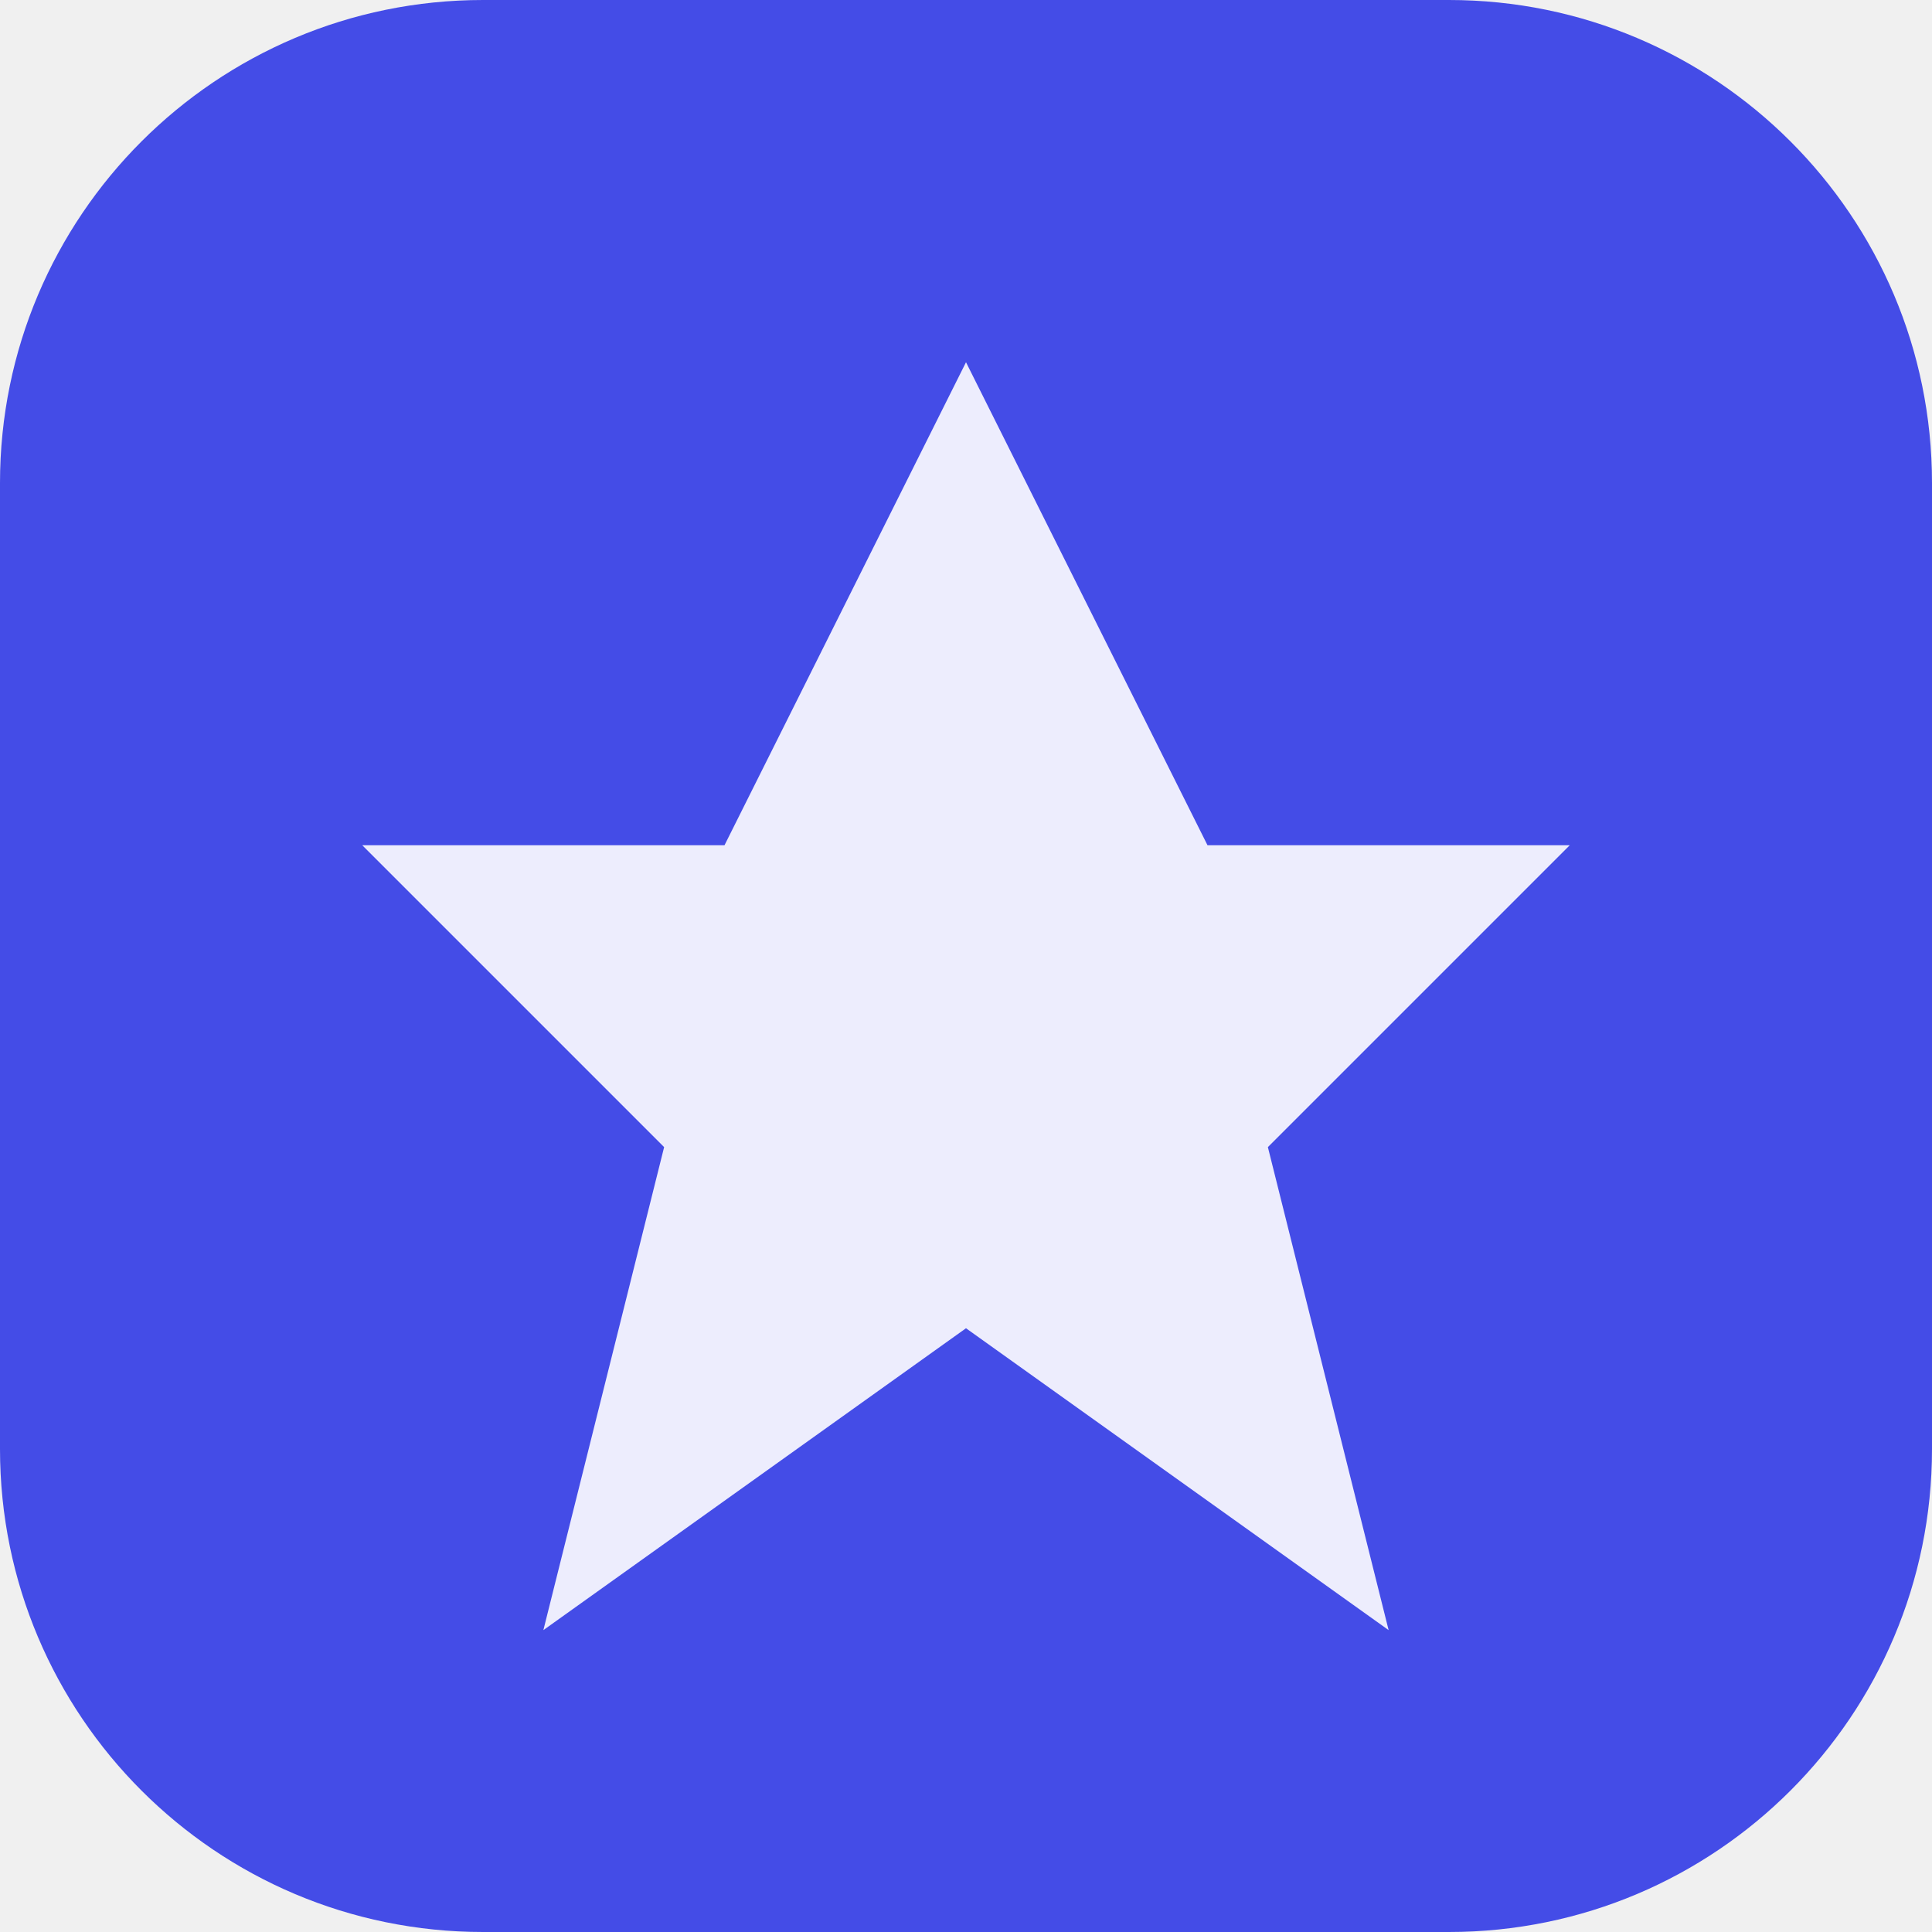
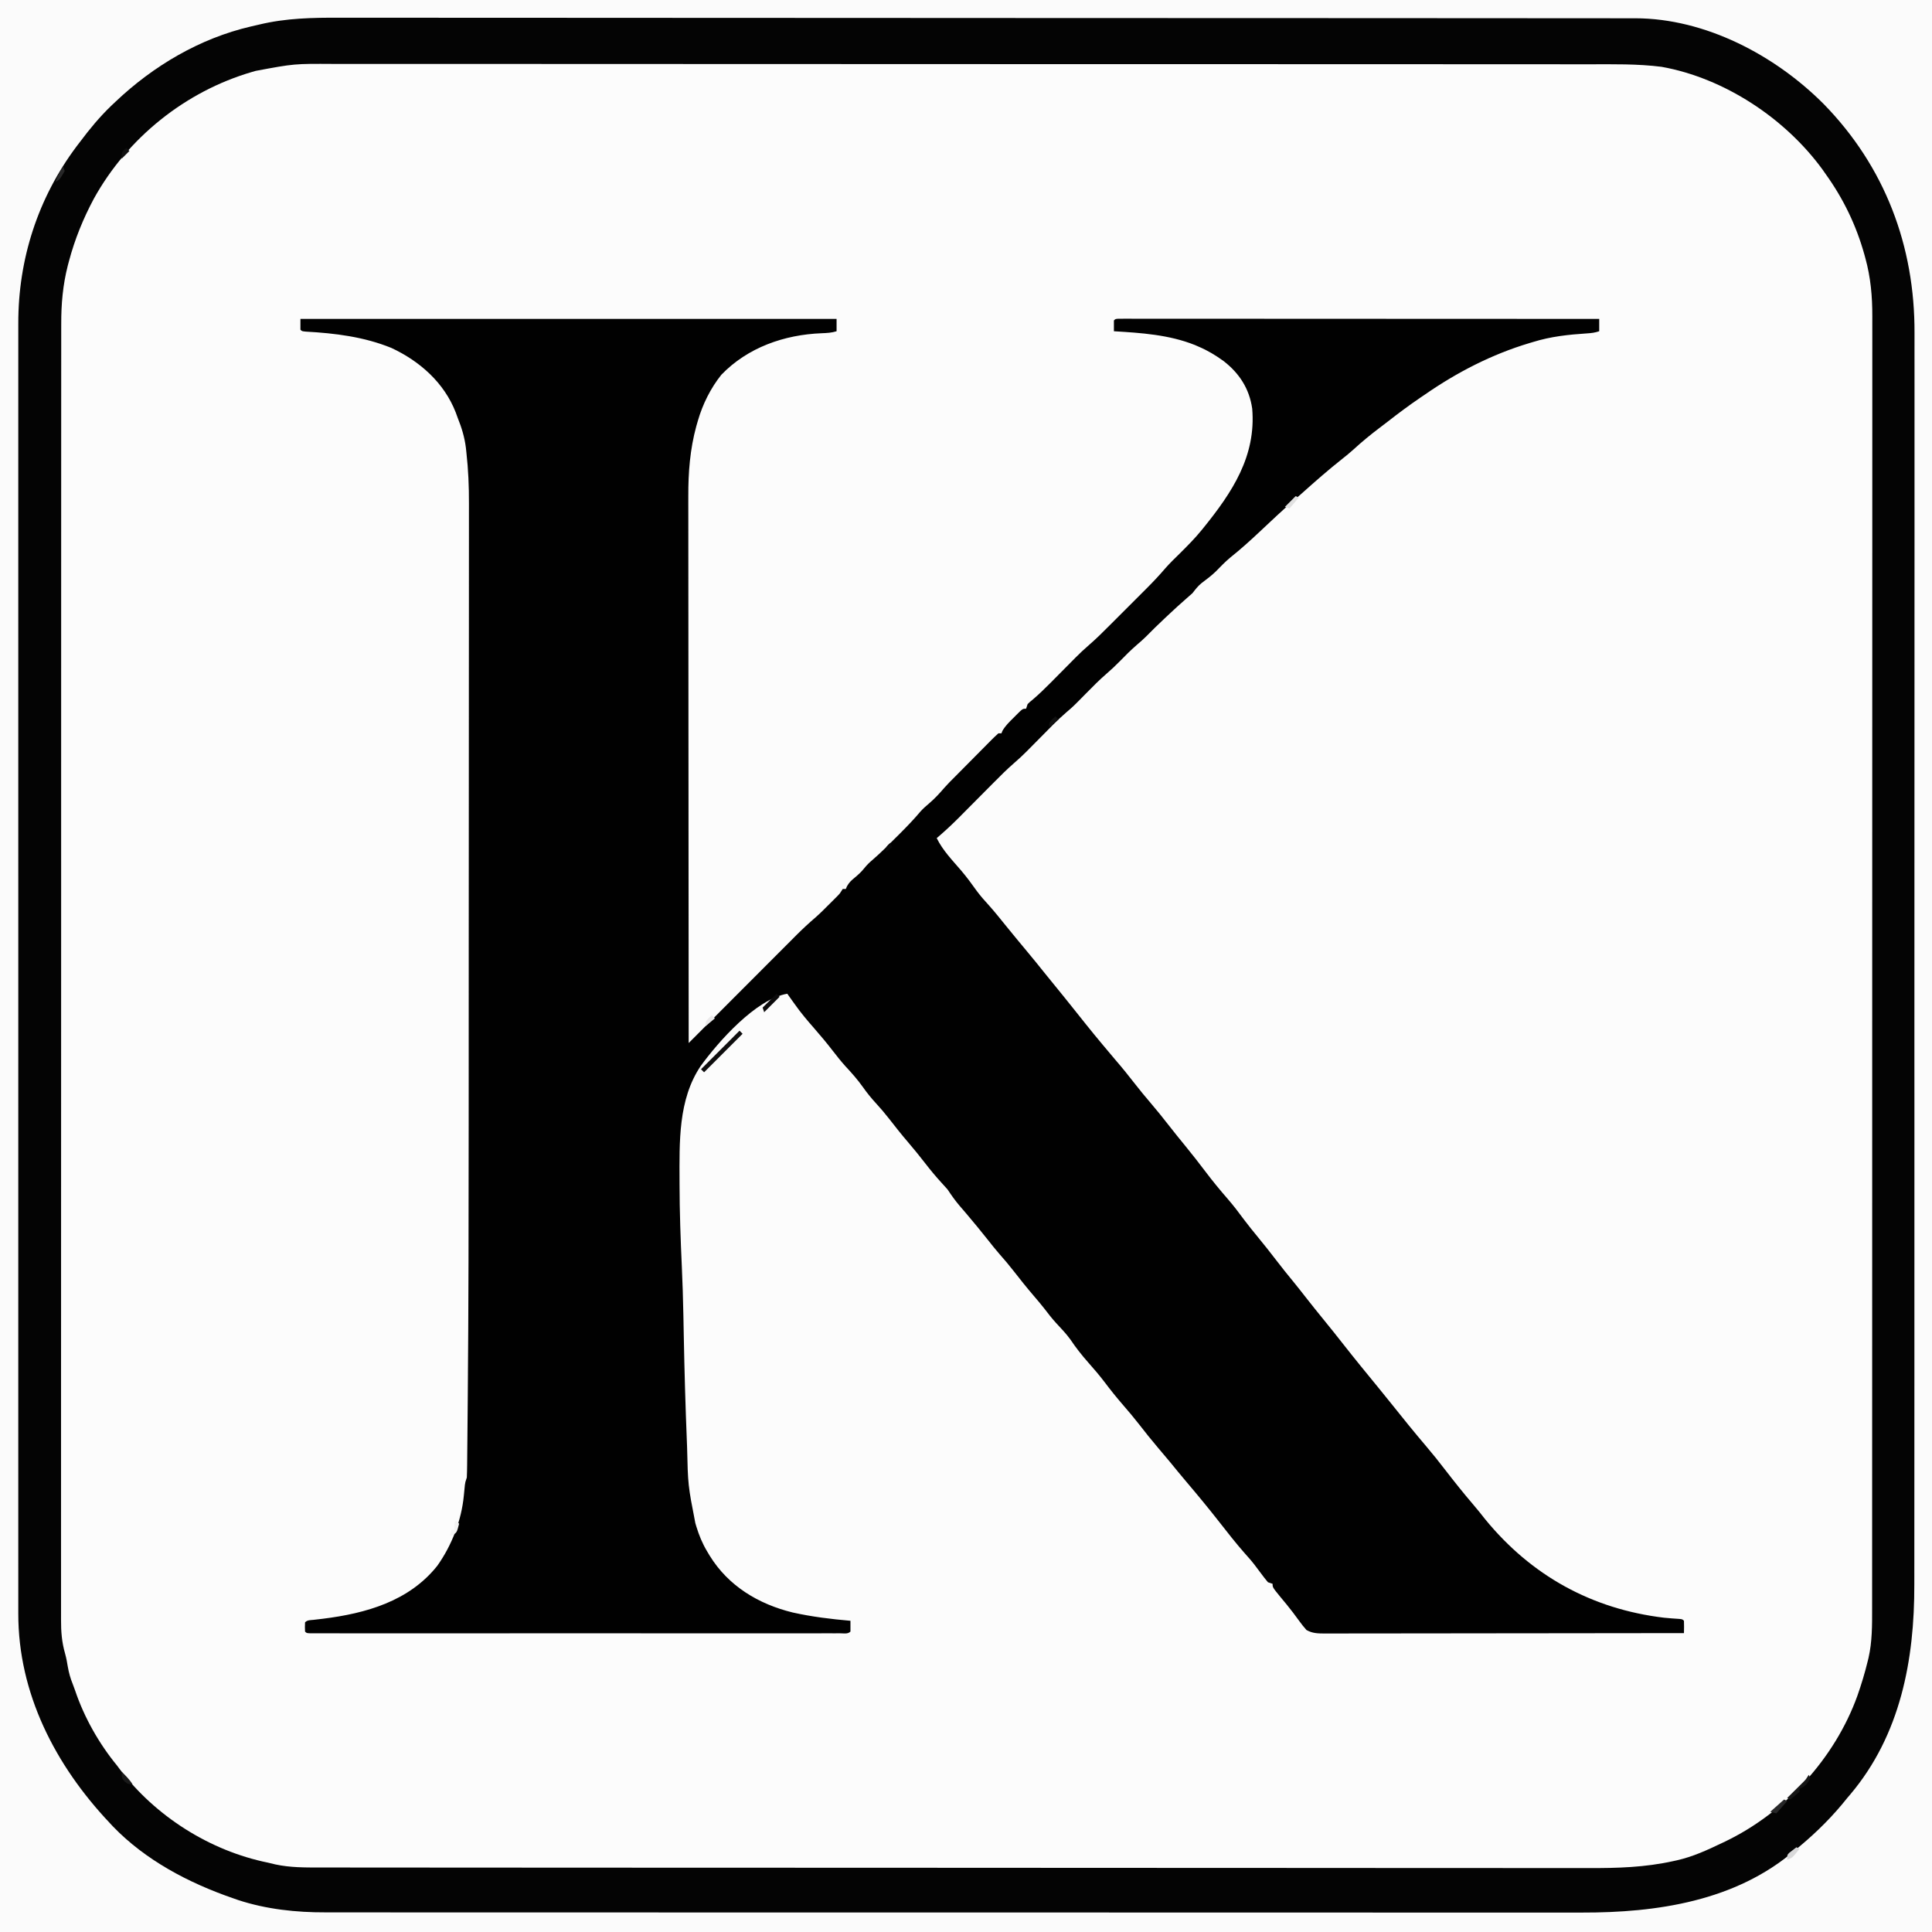
- <svg xmlns="http://www.w3.org/2000/svg" viewBox="0 0 32 32">
-   <rect width="32" height="32" rx="8" fill="#444ce7" />
-   <path d="M16 6 L20 14 L26 14 L21 19 L23 27 L16 22 L9 27 L11 19 L6 14 L12 14 Z" fill="white" opacity="0.9" />
+ <svg xmlns="http://www.w3.org/2000/svg" version="1.1" width="1254" height="1254">
+   <path d="M0 0 C413.82 0 827.64 0 1254 0 C1254 413.82 1254 827.64 1254 1254 C840.18 1254 426.36 1254 0 1254 C0 840.18 0 426.36 0 0 Z " fill="#FCFCFC" transform="translate(0,0)" />
+   <path d="M0 0 C114.84 0 229.68 0 348 0 C348 2.64 348 5.28 348 8 C344.79 9.014 341.665 9.162 338.316 9.29 C314.087 10.232 290.308 18.504 273.199 36.258 C266.269 44.899 261.064 55.384 258 66 C257.653 67.199 257.306 68.398 256.949 69.633 C252.865 84.643 251.693 99.626 251.759 115.129 C251.759 116.674 251.757 118.219 251.754 119.764 C251.75 123.955 251.758 128.147 251.768 132.339 C251.777 136.879 251.774 141.419 251.772 145.959 C251.771 153.808 251.777 161.657 251.789 169.505 C251.805 180.853 251.81 192.2 251.813 203.547 C251.817 221.962 251.83 240.376 251.849 258.791 C251.868 276.669 251.882 294.547 251.89 312.426 C251.891 314.081 251.891 314.081 251.892 315.77 C251.894 321.308 251.897 326.845 251.899 332.383 C251.92 378.255 251.955 424.128 252 470 C252.384 469.615 252.769 469.23 253.165 468.833 C262.544 459.431 271.927 450.031 281.313 440.635 C285.852 436.091 290.39 431.546 294.926 426.999 C299.307 422.607 303.69 418.218 308.075 413.83 C309.744 412.159 311.412 410.488 313.079 408.815 C315.422 406.465 317.768 404.118 320.115 401.771 C320.797 401.086 321.479 400.4 322.182 399.694 C326.046 395.838 330.012 392.164 334.159 388.614 C337.369 385.8 340.368 382.777 343.375 379.75 C344.297 378.833 344.297 378.833 345.238 377.898 C345.827 377.308 346.416 376.718 347.023 376.109 C347.549 375.583 348.074 375.057 348.615 374.515 C350.216 372.841 350.216 372.841 352 370 C352.66 370 353.32 370 354 370 C354.25 369.411 354.5 368.822 354.758 368.215 C356.164 365.707 357.656 364.376 359.875 362.562 C362.191 360.607 364.1 358.875 366 356.5 C367.744 354.32 369.349 352.781 371.465 350.996 C376.741 346.428 381.64 341.506 386.562 336.562 C387.469 335.66 388.376 334.757 389.311 333.826 C393.87 329.26 398.301 324.658 402.451 319.714 C404.159 317.825 405.992 316.203 407.938 314.562 C411.674 311.398 414.859 307.925 418.043 304.211 C420.266 301.699 422.623 299.367 425 297 C426.036 295.955 427.072 294.909 428.106 293.862 C431.143 290.79 434.185 287.724 437.23 284.66 C438.542 283.338 439.852 282.014 441.161 280.688 C443.054 278.771 444.954 276.859 446.855 274.949 C447.442 274.352 448.028 273.756 448.633 273.141 C450.051 271.722 451.521 270.355 453 269 C453.66 269 454.32 269 455 269 C455.309 268.203 455.309 268.203 455.625 267.391 C457.58 263.992 460.221 261.489 463 258.75 C463.547 258.196 464.093 257.641 464.656 257.07 C468.747 253 468.747 253 471 253 C471.33 252.01 471.66 251.02 472 250 C473.355 248.668 473.355 248.668 475.188 247.188 C479.198 243.784 482.921 240.166 486.625 236.438 C487.22 235.839 487.816 235.24 488.429 234.624 C490.288 232.751 492.144 230.876 494 229 C496.455 226.518 498.914 224.039 501.375 221.562 C502.194 220.731 502.194 220.731 503.03 219.883 C505.873 217.022 508.777 214.294 511.834 211.662 C516.529 207.599 520.902 203.242 525.285 198.848 C526.145 197.989 527.005 197.13 527.891 196.245 C529.698 194.438 531.504 192.63 533.309 190.822 C536.054 188.071 538.805 185.325 541.557 182.58 C543.321 180.815 545.084 179.05 546.848 177.285 C547.661 176.473 548.475 175.662 549.313 174.825 C553.514 170.608 557.566 166.324 561.427 161.793 C564.286 158.534 567.407 155.534 570.5 152.5 C575.542 147.495 580.525 142.528 585 137 C585.396 136.512 585.792 136.025 586.2 135.522 C604.776 112.556 620.393 89.048 617.762 58.207 C615.918 45.3 609.415 35.308 599.312 27.438 C594.096 23.637 588.935 20.525 583 18 C581.813 17.482 581.813 17.482 580.602 16.953 C563.848 10.252 545.819 9.074 528 8 C527.958 5.667 527.959 3.333 528 1 C529 0 529 0 531.138 -0.124 C532.091 -0.124 533.045 -0.123 534.027 -0.123 C535.123 -0.125 536.218 -0.127 537.347 -0.129 C539.176 -0.125 539.176 -0.125 541.041 -0.12 C542.324 -0.121 543.607 -0.122 544.929 -0.123 C548.507 -0.125 552.085 -0.121 555.663 -0.116 C559.515 -0.112 563.367 -0.113 567.219 -0.114 C573.898 -0.114 580.578 -0.111 587.257 -0.106 C596.915 -0.098 606.572 -0.095 616.23 -0.094 C631.897 -0.092 647.564 -0.085 663.231 -0.075 C678.454 -0.066 693.677 -0.059 708.9 -0.055 C709.837 -0.055 710.775 -0.054 711.741 -0.054 C716.445 -0.053 721.148 -0.052 725.852 -0.05 C764.901 -0.04 803.951 -0.022 843 0 C843 2.64 843 5.28 843 8 C840.143 8.952 838.002 9.216 835.02 9.395 C822.905 10.201 811.634 11.386 800 15 C799.216 15.233 798.433 15.466 797.625 15.707 C773.337 22.983 750.811 34.588 730 49 C728.953 49.709 727.907 50.418 726.828 51.148 C719.562 56.103 712.565 61.317 705.638 66.729 C703.983 68.013 702.316 69.278 700.645 70.539 C694.649 75.072 688.916 79.771 683.379 84.863 C681.065 86.942 678.692 88.887 676.25 90.812 C667.217 97.939 658.561 105.548 649.992 113.223 C648.093 114.917 646.174 116.585 644.25 118.25 C637.082 124.513 630.134 131.035 623.215 137.57 C616.808 143.612 610.372 149.426 603.484 154.918 C600.168 157.697 597.21 160.765 594.199 163.867 C591.303 166.676 588.143 169.032 584.922 171.453 C582.542 173.368 580.868 175.59 579 178 C577.812 179.085 576.602 180.146 575.379 181.191 C571.158 184.843 567.065 188.613 563 192.438 C562.299 193.095 561.599 193.752 560.877 194.43 C556.741 198.323 552.685 202.277 548.703 206.328 C546.946 208.053 545.122 209.652 543.25 211.25 C539.136 214.781 535.345 218.594 531.563 222.474 C528.868 225.216 526.104 227.806 523.188 230.312 C518.559 234.316 514.288 238.638 510 243 C501.575 251.569 501.575 251.569 497.25 255.25 C491.167 260.478 485.634 266.299 480 272 C477.732 274.295 475.461 276.586 473.188 278.875 C472.434 279.641 472.434 279.641 471.665 280.422 C468.924 283.182 466.112 285.798 463.164 288.336 C458.625 292.267 454.409 296.483 450.188 300.75 C449.374 301.567 448.561 302.384 447.723 303.226 C445.146 305.815 442.573 308.407 440 311 C436.607 314.42 433.211 317.836 429.812 321.25 C429.048 322.023 428.283 322.796 427.495 323.593 C422.833 328.275 418.035 332.722 413 337 C416.862 344.928 423.17 351.395 428.874 358.052 C432.531 362.356 435.836 366.85 439.109 371.453 C441.533 374.717 444.202 377.692 446.938 380.695 C450.786 384.995 454.369 389.517 458 394 C462.656 399.714 467.334 405.408 472.062 411.062 C475.767 415.499 479.407 419.98 483.004 424.504 C485.149 427.186 487.321 429.845 489.5 432.5 C493.709 437.634 497.862 442.809 502 448 C515.221 464.584 515.221 464.584 528.875 480.812 C533.385 486.032 537.698 491.37 541.925 496.82 C545.023 500.798 548.22 504.671 551.5 508.5 C555.713 513.423 559.76 518.451 563.739 523.565 C567.222 528.034 570.785 532.43 574.375 536.812 C578.891 542.33 583.266 547.935 587.562 553.625 C592.096 559.624 596.821 565.383 601.764 571.048 C605.606 575.474 609.122 580.085 612.594 584.809 C615.45 588.597 618.431 592.268 621.438 595.938 C625.453 600.84 629.41 605.772 633.25 610.812 C636.959 615.674 640.776 620.424 644.668 625.141 C647.237 628.291 649.748 631.483 652.25 634.688 C656.276 639.84 660.366 644.935 664.5 650 C668.55 654.962 672.558 659.952 676.5 665 C684.117 674.749 691.971 684.306 699.812 693.875 C702.479 697.13 705.126 700.398 707.75 703.688 C715.344 713.199 722.98 722.674 730.875 731.938 C735.063 736.854 739.072 741.875 743 747 C748.857 754.577 754.798 762.058 761.032 769.329 C763.777 772.532 766.406 775.797 769 779.125 C798.971 815.744 838.214 837.372 885 843 C888.327 843.316 891.644 843.593 894.98 843.789 C897 844 897 844 898 845 C898.141 847.671 898.042 850.324 898 853 C867.511 853.046 837.021 853.081 806.532 853.102 C802.933 853.105 799.334 853.107 795.736 853.11 C794.661 853.111 794.661 853.111 793.565 853.111 C781.961 853.12 770.357 853.136 758.752 853.154 C746.848 853.173 734.943 853.184 723.038 853.188 C716.351 853.191 709.663 853.197 702.976 853.211 C696.684 853.225 690.393 853.229 684.102 853.226 C681.79 853.227 679.478 853.231 677.166 853.238 C674.015 853.248 670.864 853.246 667.713 853.241 C666.334 853.249 666.334 853.249 664.927 853.258 C660.551 853.238 656.912 853.206 653 851 C651.262 849.046 649.759 847.177 648.25 845.062 C647.38 843.887 646.509 842.712 645.637 841.539 C645.2 840.948 644.764 840.356 644.314 839.747 C641.632 836.181 638.756 832.775 635.91 829.34 C631 823.325 631 823.325 631 821 C630.01 820.67 629.02 820.34 628 820 C626.329 818.011 624.78 816.03 623.25 813.938 C622.352 812.739 621.453 811.543 620.551 810.348 C620.113 809.768 619.676 809.188 619.225 808.59 C617.191 805.95 614.981 803.483 612.762 801 C607.082 794.552 601.795 787.764 596.5 781 C589.548 772.12 582.387 763.429 575.086 754.836 C571.437 750.535 567.864 746.176 564.305 741.801 C561.78 738.732 559.205 735.71 556.625 732.688 C552.342 727.664 548.244 722.519 544.198 717.304 C540.896 713.074 537.457 708.987 533.938 704.938 C529.717 700.081 525.732 695.112 521.866 689.971 C518.531 685.584 514.956 681.445 511.312 677.312 C507.094 672.528 503.287 667.704 499.738 662.395 C496.935 658.533 493.648 655.134 490.402 651.645 C487.718 648.689 485.305 645.604 482.895 642.426 C480.596 639.483 478.178 636.649 475.75 633.812 C471.305 628.613 467.05 623.289 462.851 617.889 C459.907 614.116 456.858 610.479 453.668 606.91 C451.038 603.898 448.576 600.756 446.09 597.625 C441.522 591.887 436.89 586.201 432.125 580.625 C431.637 580.053 431.149 579.481 430.646 578.892 C429.702 577.789 428.755 576.688 427.805 575.591 C424.916 572.215 422.462 568.692 420 565 C418.678 563.471 417.323 561.971 415.938 560.5 C412.3 556.529 408.92 552.441 405.625 548.188 C402.018 543.532 398.334 538.972 394.5 534.5 C390.175 529.456 386.06 524.278 381.991 519.026 C379.228 515.487 376.359 512.115 373.312 508.812 C370.297 505.54 367.63 502.198 365.062 498.562 C361.586 493.657 357.717 489.331 353.625 484.934 C350.827 481.807 348.247 478.571 345.688 475.25 C341.684 470.056 337.512 465.055 333.188 460.125 C328.899 455.231 324.752 450.325 321 445 C320.518 444.33 320.036 443.659 319.539 442.969 C318.353 441.317 317.175 439.659 316 438 C295.597 441.467 271.202 469.193 259.791 484.917 C245.081 506.74 246.021 534.342 246.07 559.754 C246.071 560.441 246.072 561.128 246.073 561.836 C246.111 579.701 246.743 597.531 247.565 615.374 C248.036 625.695 248.347 636.013 248.553 646.342 C248.568 647.074 248.582 647.806 248.598 648.561 C248.67 652.239 248.741 655.918 248.81 659.597 C249.248 682.566 249.887 705.523 250.821 728.479 C250.887 730.167 250.887 730.167 250.954 731.889 C251.536 757.018 251.536 757.018 256.312 781.562 C256.531 782.304 256.749 783.046 256.973 783.811 C258.724 789.555 260.9 794.842 264 800 C264.559 800.935 265.119 801.869 265.695 802.832 C277.838 822.465 297.284 834.174 319.507 839.614 C331.884 842.382 344.378 843.904 357 845 C357.042 847.333 357.041 849.667 357 852 C355.243 853.757 352.767 853.125 350.382 853.126 C348.541 853.13 348.541 853.13 346.663 853.134 C345.283 853.132 343.903 853.129 342.523 853.127 C341.071 853.128 339.619 853.13 338.167 853.132 C334.158 853.136 330.149 853.134 326.139 853.131 C321.823 853.128 317.507 853.132 313.19 853.135 C304.727 853.139 296.264 853.138 287.801 853.135 C280.926 853.133 274.051 853.133 267.176 853.134 C266.199 853.134 265.223 853.134 264.217 853.134 C262.233 853.135 260.25 853.135 258.267 853.135 C239.645 853.138 221.023 853.135 202.401 853.129 C186.405 853.125 170.408 853.126 154.411 853.13 C135.858 853.136 117.306 853.138 98.753 853.135 C96.777 853.134 94.8 853.134 92.824 853.134 C91.851 853.134 90.879 853.134 89.877 853.133 C83.006 853.132 76.135 853.134 69.264 853.136 C60.897 853.139 52.53 853.138 44.162 853.133 C39.889 853.13 35.615 853.129 31.342 853.133 C27.436 853.136 23.531 853.134 19.625 853.129 C18.206 853.128 16.787 853.128 15.367 853.131 C13.451 853.134 11.534 853.13 9.618 853.126 C8.549 853.126 7.481 853.126 6.38 853.125 C4 853 4 853 3 852 C2.875 849 2.875 849 3 846 C4.579 844.421 6.342 844.631 8.531 844.387 C9.479 844.275 10.426 844.164 11.403 844.049 C12.425 843.93 13.447 843.811 14.5 843.688 C42.595 840.191 70.565 832.308 88.875 809.25 C98.234 796.037 104.547 779.828 106.062 763.75 C106.217 762.161 106.374 760.573 106.535 758.984 C106.601 758.291 106.667 757.597 106.735 756.882 C107 755 107 755 108 752 C108.12 749.317 108.183 746.659 108.202 743.975 C108.212 743.144 108.221 742.314 108.231 741.459 C108.262 738.656 108.286 735.854 108.309 733.052 C108.329 731.037 108.35 729.023 108.371 727.009 C108.426 721.468 108.474 715.928 108.52 710.388 C108.55 706.847 108.581 703.307 108.613 699.766 C109.134 641.062 109.182 582.357 109.201 523.651 C109.203 516.261 109.207 508.871 109.211 501.481 C109.223 475.994 109.234 450.507 109.238 425.021 C109.238 423.448 109.238 421.875 109.238 420.302 C109.238 418.726 109.239 417.15 109.239 415.575 C109.239 412.417 109.24 409.259 109.24 406.1 C109.24 405.317 109.24 404.534 109.241 403.728 C109.244 378.129 109.26 352.53 109.283 326.931 C109.308 299.599 109.322 272.266 109.323 244.933 C109.323 241.934 109.323 238.935 109.324 235.936 C109.324 235.198 109.324 234.46 109.324 233.7 C109.325 221.914 109.336 210.129 109.35 198.344 C109.365 186.536 109.368 174.728 109.36 162.92 C109.356 156.547 109.357 150.174 109.371 143.801 C109.384 137.953 109.383 132.106 109.37 126.258 C109.369 124.161 109.372 122.064 109.38 119.967 C109.424 108.815 108.972 97.838 107.727 86.749 C107.619 85.737 107.511 84.726 107.4 83.684 C106.532 76.686 104.626 70.529 102 64 C101.404 62.36 101.404 62.36 100.797 60.688 C93.29 41.417 77.525 27.448 59.031 18.828 C41.344 11.617 22.525 9.292 3.598 8.246 C1 8 1 8 0 7 C0 4.69 0 2.38 0 0 Z " fill="#010101" transform="translate(195,207)" />
+   <path d="M0 0 C413.82 0 827.64 0 1254 0 C1254 413.82 1254 827.64 1254 1254 C840.18 1254 426.36 1254 0 1254 C0 840.18 0 426.36 0 0 Z M166 46 C164.827 46.336 164.827 46.336 163.63 46.678 C120.311 59.316 82.79 89.44 60.929 128.935 C53.967 141.959 48.544 155.287 44.75 169.562 C44.504 170.484 44.257 171.405 44.003 172.354 C40.8 184.935 39.702 197.306 39.746 210.261 C39.743 211.755 39.74 213.25 39.736 214.745 C39.727 218.83 39.731 222.915 39.737 226.999 C39.741 231.452 39.734 235.905 39.728 240.357 C39.719 248.154 39.718 255.95 39.721 263.747 C39.727 275.34 39.72 286.934 39.712 298.527 C39.697 320.437 39.695 342.348 39.698 364.258 C39.699 381.174 39.698 398.091 39.693 415.007 C39.693 417.438 39.692 419.869 39.692 422.299 C39.691 425.962 39.69 429.625 39.689 433.288 C39.68 467.338 39.676 501.388 39.68 535.439 C39.68 536.722 39.681 538.005 39.681 539.328 C39.682 545.832 39.682 552.337 39.683 558.842 C39.683 560.133 39.684 561.425 39.684 562.756 C39.684 565.369 39.685 567.981 39.685 570.593 C39.69 611.258 39.682 651.922 39.664 692.587 C39.643 738.275 39.632 783.963 39.636 829.651 C39.637 834.521 39.637 839.391 39.637 844.26 C39.638 845.46 39.638 846.659 39.638 847.894 C39.639 866.004 39.632 884.114 39.622 902.224 C39.61 922.814 39.608 943.403 39.62 963.993 C39.627 975.517 39.625 987.041 39.612 998.565 C39.604 1006.262 39.606 1013.958 39.618 1021.655 C39.624 1026.041 39.626 1030.426 39.614 1034.812 C39.603 1038.806 39.607 1042.799 39.621 1046.793 C39.624 1048.225 39.622 1049.657 39.614 1051.089 C39.573 1058.865 40.095 1065.851 42.259 1073.341 C43.036 1076.13 43.542 1078.892 44 1081.75 C44.688 1085.698 45.652 1089.234 47.168 1092.938 C47.758 1094.399 48.297 1095.881 48.801 1097.375 C54.689 1114.807 64.331 1131.821 76 1146 C76.532 1146.715 77.065 1147.431 77.613 1148.168 C100.813 1178.879 136.273 1201.353 174 1209 C175.563 1209.373 177.125 1209.748 178.688 1210.125 C188.284 1212.197 197.959 1212.145 207.735 1212.134 C209.221 1212.136 210.708 1212.139 212.194 1212.141 C216.275 1212.148 220.355 1212.148 224.436 1212.147 C228.877 1212.147 233.318 1212.153 237.76 1212.158 C246.567 1212.168 255.374 1212.172 264.18 1212.174 C274.731 1212.177 285.281 1212.185 295.831 1212.194 C321.33 1212.215 346.83 1212.226 372.33 1212.234 C384.397 1212.239 396.464 1212.244 408.531 1212.249 C449.85 1212.267 491.169 1212.282 532.488 1212.289 C535.082 1212.29 537.675 1212.29 540.269 1212.291 C541.555 1212.291 542.841 1212.291 544.166 1212.292 C550.681 1212.293 557.197 1212.294 563.713 1212.295 C565.652 1212.296 565.652 1212.296 567.631 1212.296 C609.545 1212.304 651.458 1212.327 693.372 1212.36 C737.701 1212.394 782.03 1212.414 826.359 1212.417 C831.228 1212.417 836.097 1212.418 840.966 1212.418 C842.165 1212.419 843.364 1212.419 844.599 1212.419 C863.869 1212.421 883.139 1212.437 902.41 1212.457 C921.791 1212.478 941.172 1212.483 960.553 1212.474 C972.057 1212.468 983.56 1212.474 995.064 1212.496 C1002.763 1212.51 1010.461 1212.508 1018.159 1212.496 C1022.537 1212.489 1026.914 1212.488 1031.291 1212.505 C1049.88 1212.574 1067.748 1212.044 1086 1208 C1086.763 1207.834 1087.525 1207.667 1088.311 1207.496 C1098.771 1205.163 1108.19 1200.79 1117.812 1196.188 C1118.427 1195.895 1119.041 1195.603 1119.674 1195.302 C1158.543 1176.685 1190.926 1141.307 1205.555 1100.723 C1208.173 1093.264 1210.455 1085.746 1212.312 1078.062 C1212.552 1077.089 1212.552 1077.089 1212.795 1076.096 C1215.199 1065.587 1215.146 1054.874 1215.129 1044.148 C1215.13 1042.661 1215.132 1041.174 1215.134 1039.687 C1215.139 1035.61 1215.137 1031.533 1215.135 1027.456 C1215.133 1023.017 1215.137 1018.578 1215.141 1014.138 C1215.146 1006.361 1215.147 998.584 1215.146 990.806 C1215.145 979.241 1215.149 967.675 1215.154 956.109 C1215.164 934.251 1215.166 912.393 1215.167 890.535 C1215.168 873.656 1215.17 856.778 1215.173 839.899 C1215.174 835.04 1215.175 830.182 1215.175 825.324 C1215.176 823.512 1215.176 823.512 1215.176 821.664 C1215.182 787.691 1215.186 753.718 1215.186 719.745 C1215.186 718.465 1215.186 717.184 1215.186 715.864 C1215.186 709.372 1215.186 702.88 1215.185 696.389 C1215.185 695.099 1215.185 693.81 1215.185 692.482 C1215.185 689.874 1215.185 687.267 1215.185 684.66 C1215.185 644.09 1215.192 603.52 1215.206 562.95 C1215.221 517.372 1215.23 471.794 1215.229 426.216 C1215.229 421.356 1215.229 416.496 1215.229 411.637 C1215.229 410.44 1215.229 409.243 1215.229 408.011 C1215.229 388.753 1215.235 369.495 1215.244 350.237 C1215.252 330.884 1215.253 311.531 1215.247 292.179 C1215.243 280.682 1215.245 269.185 1215.254 257.688 C1215.26 250.006 1215.259 242.324 1215.252 234.641 C1215.248 230.266 1215.247 225.891 1215.255 221.516 C1215.263 217.528 1215.261 213.541 1215.252 209.553 C1215.25 208.127 1215.251 206.7 1215.257 205.274 C1215.302 192.466 1214.177 179.944 1210.75 167.562 C1210.533 166.767 1210.316 165.971 1210.093 165.151 C1204.788 146.207 1196.49 129.003 1185 113 C1183.966 111.519 1183.966 111.519 1182.91 110.008 C1158.683 76.794 1119.261 50.69 1078.494 43.37 C1062.814 41.381 1047.023 41.711 1031.247 41.731 C1026.754 41.734 1022.262 41.726 1017.769 41.719 C1009.909 41.709 1002.048 41.706 994.188 41.708 C982.499 41.711 970.81 41.702 959.121 41.692 C937.027 41.673 914.934 41.667 892.84 41.666 C875.779 41.665 858.717 41.661 841.655 41.654 C836.74 41.653 831.824 41.651 826.909 41.649 C825.687 41.649 824.465 41.648 823.206 41.648 C788.846 41.635 754.487 41.628 720.127 41.628 C718.185 41.629 718.185 41.629 716.204 41.629 C709.642 41.629 703.081 41.629 696.519 41.629 C695.216 41.629 693.913 41.629 692.57 41.629 C689.935 41.629 687.3 41.629 684.665 41.63 C643.657 41.631 602.65 41.616 561.642 41.588 C515.548 41.558 469.454 41.54 423.361 41.542 C418.445 41.542 413.529 41.543 408.612 41.543 C406.797 41.543 406.797 41.543 404.945 41.543 C385.481 41.543 366.017 41.53 346.553 41.513 C326.989 41.496 307.425 41.494 287.862 41.507 C276.246 41.514 264.63 41.511 253.014 41.491 C245.247 41.479 237.479 41.482 229.711 41.496 C225.291 41.504 220.872 41.505 216.452 41.489 C190.971 41.336 190.971 41.336 166 46 Z " fill="#040404" transform="translate(0,0)" />
+   <path d="M0 0 C413.82 0 827.64 0 1254 0 C1254 413.82 1254 827.64 1254 1254 C840.18 1254 426.36 1254 0 1254 C0 840.18 0 426.36 0 0 Z M168 16 C166.298 16.393 164.597 16.785 162.895 17.177 C129.785 24.847 99.529 42.724 75 66 C74.044 66.904 73.087 67.807 72.102 68.738 C64.625 75.934 58.215 83.705 52 92 C51.291 92.926 50.582 93.851 49.852 94.805 C24.655 128.366 11.799 168.16 11.874 209.955 C11.873 211.441 11.872 212.927 11.87 214.412 C11.866 218.482 11.868 222.552 11.872 226.621 C11.874 231.054 11.871 235.487 11.868 239.919 C11.865 247.684 11.865 255.448 11.867 263.212 C11.871 274.758 11.869 286.304 11.866 297.85 C11.861 318.471 11.861 339.091 11.864 359.712 C11.867 377.757 11.867 395.803 11.866 413.848 C11.866 415.044 11.866 416.241 11.866 417.474 C11.866 422.332 11.865 427.19 11.865 432.048 C11.862 477.623 11.865 523.198 11.87 568.773 C11.875 609.269 11.874 649.765 11.87 690.261 C11.864 735.754 11.862 781.247 11.865 826.74 C11.866 831.588 11.866 836.437 11.866 841.286 C11.866 842.48 11.866 843.674 11.866 844.904 C11.868 862.939 11.866 880.974 11.864 899.009 C11.861 919.514 11.862 940.018 11.867 960.523 C11.87 972 11.87 983.478 11.866 994.956 C11.864 1002.62 11.865 1010.284 11.87 1017.949 C11.872 1022.317 11.873 1026.685 11.869 1031.054 C11.866 1035.03 11.868 1039.006 11.873 1042.983 C11.874 1044.41 11.873 1045.837 11.87 1047.264 C11.784 1099.197 35.98 1145.861 71 1183 C72.094 1184.176 72.094 1184.176 73.211 1185.375 C94.366 1207.395 122.448 1222.128 151 1232 C152.203 1232.42 153.405 1232.84 154.645 1233.273 C172.836 1239.24 192.286 1241.32 211.348 1241.254 C212.828 1241.257 214.308 1241.26 215.788 1241.264 C219.822 1241.273 223.856 1241.269 227.89 1241.263 C232.291 1241.259 236.693 1241.266 241.094 1241.272 C248.797 1241.281 256.501 1241.282 264.205 1241.279 C275.661 1241.273 287.117 1241.28 298.573 1241.288 C320.227 1241.303 341.881 1241.305 363.535 1241.302 C380.261 1241.301 396.987 1241.302 413.712 1241.307 C416.117 1241.307 418.521 1241.308 420.926 1241.308 C424.549 1241.309 428.173 1241.31 431.797 1241.311 C465.482 1241.32 499.167 1241.324 532.852 1241.32 C534.756 1241.319 534.756 1241.319 536.699 1241.319 C543.133 1241.318 549.567 1241.318 556.001 1241.317 C557.278 1241.317 558.556 1241.316 559.873 1241.316 C562.457 1241.316 565.041 1241.315 567.625 1241.315 C607.82 1241.31 648.014 1241.318 688.209 1241.336 C733.391 1241.357 778.573 1241.368 823.755 1241.364 C828.576 1241.363 833.397 1241.363 838.217 1241.363 C839.998 1241.362 839.998 1241.362 841.814 1241.362 C859.709 1241.361 877.603 1241.368 895.498 1241.378 C915.859 1241.39 936.22 1241.392 956.58 1241.38 C967.964 1241.373 979.348 1241.375 990.732 1241.388 C998.35 1241.396 1005.969 1241.394 1013.587 1241.382 C1017.918 1241.376 1022.249 1241.374 1026.581 1241.386 C1075.433 1241.51 1126.573 1233.97 1165 1201 C1166.111 1200.072 1167.223 1199.145 1168.336 1198.219 C1179.681 1188.712 1189.786 1178.625 1199 1167 C1199.965 1165.871 1199.965 1165.871 1200.949 1164.719 C1233.549 1126.102 1242.672 1077.335 1242.52 1028.341 C1242.511 1023.857 1242.525 1019.374 1242.536 1014.89 C1242.552 1007.057 1242.553 999.225 1242.544 991.392 C1242.531 979.744 1242.541 968.097 1242.556 956.449 C1242.58 935.639 1242.582 914.828 1242.574 894.018 C1242.567 875.806 1242.567 857.594 1242.574 839.382 C1242.575 836.935 1242.576 834.487 1242.577 832.04 C1242.578 828.351 1242.58 824.663 1242.581 820.974 C1242.594 786.707 1242.599 752.439 1242.588 718.172 C1242.587 716.236 1242.587 716.236 1242.586 714.262 C1242.583 703.785 1242.579 693.309 1242.575 682.832 C1242.56 641.964 1242.569 601.096 1242.597 560.228 C1242.628 514.262 1242.643 468.297 1242.633 422.331 C1242.632 417.427 1242.631 412.522 1242.63 407.618 C1242.63 406.411 1242.63 405.203 1242.629 403.959 C1242.626 385.763 1242.635 367.567 1242.651 349.371 C1242.669 328.672 1242.669 307.972 1242.646 287.273 C1242.633 275.703 1242.634 264.133 1242.655 252.562 C1242.668 244.818 1242.663 237.073 1242.642 229.328 C1242.632 224.927 1242.628 220.525 1242.647 216.124 C1242.874 159.755 1223.466 108.15 1183.651 67.467 C1152.095 35.818 1106.902 11.978 1061.508 11.861 C1060.106 11.863 1058.704 11.864 1057.303 11.866 C1055.796 11.864 1054.289 11.861 1052.782 11.859 C1048.635 11.852 1044.489 11.852 1040.342 11.853 C1035.833 11.853 1031.323 11.847 1026.814 11.842 C1017.867 11.832 1008.921 11.828 999.974 11.826 C989.259 11.823 978.543 11.815 967.828 11.806 C941.927 11.785 916.025 11.774 890.124 11.766 C877.869 11.761 865.614 11.756 853.358 11.751 C811.401 11.733 769.444 11.718 727.487 11.711 C724.853 11.71 722.219 11.71 719.585 11.709 C718.279 11.709 716.973 11.709 715.627 11.708 C709.009 11.707 702.392 11.706 695.774 11.705 C694.461 11.705 693.147 11.704 691.794 11.704 C649.223 11.696 606.651 11.673 564.08 11.64 C519.064 11.606 474.048 11.586 429.032 11.583 C424.088 11.583 419.144 11.582 414.2 11.582 C412.983 11.581 411.766 11.581 410.512 11.581 C390.938 11.579 371.364 11.563 351.79 11.543 C332.107 11.522 312.423 11.517 292.739 11.526 C281.053 11.532 269.366 11.526 257.68 11.504 C249.862 11.49 242.045 11.492 234.227 11.504 C229.78 11.511 225.333 11.512 220.886 11.495 C202.877 11.429 185.616 11.725 168 16 Z " fill="#FBFBFB" transform="translate(0,0)" />
+   <path d="M0 0 C0.66 0.66 1.32 1.32 2 2 C-6.25 10.25 -14.5 18.5 -23 27 C-23.66 26.34 -24.32 25.68 -25 25 C-16.75 16.75 -8.5 8.5 0 0 Z " fill="#0E0D0E" transform="translate(480,669)" />
+   <path d="M0 0 C0.33 0.66 0.66 1.32 1 2 C-0.734 5.65 -2.193 7.556 -6 9 C-6 9.66 -6 10.32 -6 11 C-7.959 12.714 -9.959 14.384 -12 16 C-12.66 15.67 -13.32 15.34 -14 15 C-12.735 13.753 -12.735 13.753 -11.445 12.48 C-10.338 11.383 -9.232 10.285 -8.125 9.188 C-7.569 8.64 -7.014 8.093 -6.441 7.529 C-5.906 6.998 -5.371 6.466 -4.82 5.918 C-4.328 5.431 -3.836 4.944 -3.329 4.442 C-1.774 2.83 -1.774 2.83 0 0 Z " fill="#151515" transform="translate(1174,1152)" />
+   <path d="M0 0 C0.66 0.66 1.32 1.32 2 2 C-1.3 5.3 -4.6 8.6 -8 12 C-8.33 11.01 -8.66 10.02 -9 9 C-6.03 6.03 -3.06 3.06 0 0 Z " fill="#0C0B0C" transform="translate(504,645)" />
+   <path d="M0 0 C0.66 0.33 1.32 0.66 2 1 C-0.31 3.64 -2.62 6.28 -5 9 C-6.32 8.67 -7.64 8.34 -9 8 C-6.03 5.36 -3.06 2.72 0 0 Z " fill="#272728" transform="translate(1158,1168)" />
+   <path d="M0 0 C0.66 0.33 1.32 0.66 2 1 C0.02 3.31 -1.96 5.62 -4 8 C-4.99 7.67 -5.98 7.34 -7 7 C-4.69 4.69 -2.38 2.38 0 0 Z " fill="#E1E1E1" transform="translate(841,322)" />
+   <path d="M0 0 C2.648 2.578 4.944 4.916 7 8 C4 8 4 8 1.812 6.25 C0 4 0 4 0 0 Z " fill="#191919" transform="translate(79,1150)" />
+   <path d="M0 0 C0.66 0.33 1.32 0.66 2 1 C-2.625 6.875 -2.625 6.875 -6 8 C-6 5 -6 5 -4.688 3.613 C-3.125 2.409 -1.562 1.204 0 0 Z " fill="#D9D9DA" transform="translate(1166,1199)" />
+   <path d="M0 0 C0.33 0.99 0.66 1.98 1 3 C-0.32 3.99 -1.64 4.98 -3 6 C-3 3 -3 3 -1.5 1.312 C-0.757 0.663 -0.757 0.663 0 0 Z " fill="#080809" transform="translate(578,547)" />
+   <path d="M0 0 C0.66 0.66 1.32 1.32 2 2 C0.523 7.662 0.523 7.662 -2.125 9.375 C-2.744 9.581 -3.362 9.787 -4 10 C-3.67 8.68 -3.34 7.36 -3 6 C-2.34 6 -1.68 6 -1 6 C-1.021 5.196 -1.041 4.391 -1.062 3.562 C-1 1 -1 1 0 0 Z " fill="#F3F3F3" transform="translate(296,987)" />
+   <path d="M0 0 C0.33 0.99 0.66 1.98 1 3 C-2.268 8.634 -2.268 8.634 -5 10 C-3.665 6.406 -2.04 3.245 0 0 Z " fill="#272728" transform="translate(41,108)" />
+   <path d="M0 0 C0.66 0.66 1.32 1.32 2 2 C-0.97 4.475 -0.97 4.475 -4 7 C-4 4 -4 4 -2 1.812 C-1.34 1.214 -0.68 0.616 0 0 Z " fill="#EAE9EA" transform="translate(462,659)" />
+   <path d="M0 0 C0.66 0.66 1.32 1.32 2 2 C-0.97 4.475 -0.97 4.475 -4 7 C-4 4 -4 4 -2 1.812 C-1.34 1.214 -0.68 0.616 0 0 Z " fill="#111111" transform="translate(685,465)" />
+   <path d="M0 0 C0.66 0.66 1.32 1.32 2 2 C0.35 3.65 -1.3 5.3 -3 7 C-3 3 -3 3 -1.5 1.25 C-1.005 0.838 -0.51 0.425 0 0 Z " fill="#111111" transform="translate(82,96)" />
</svg>
